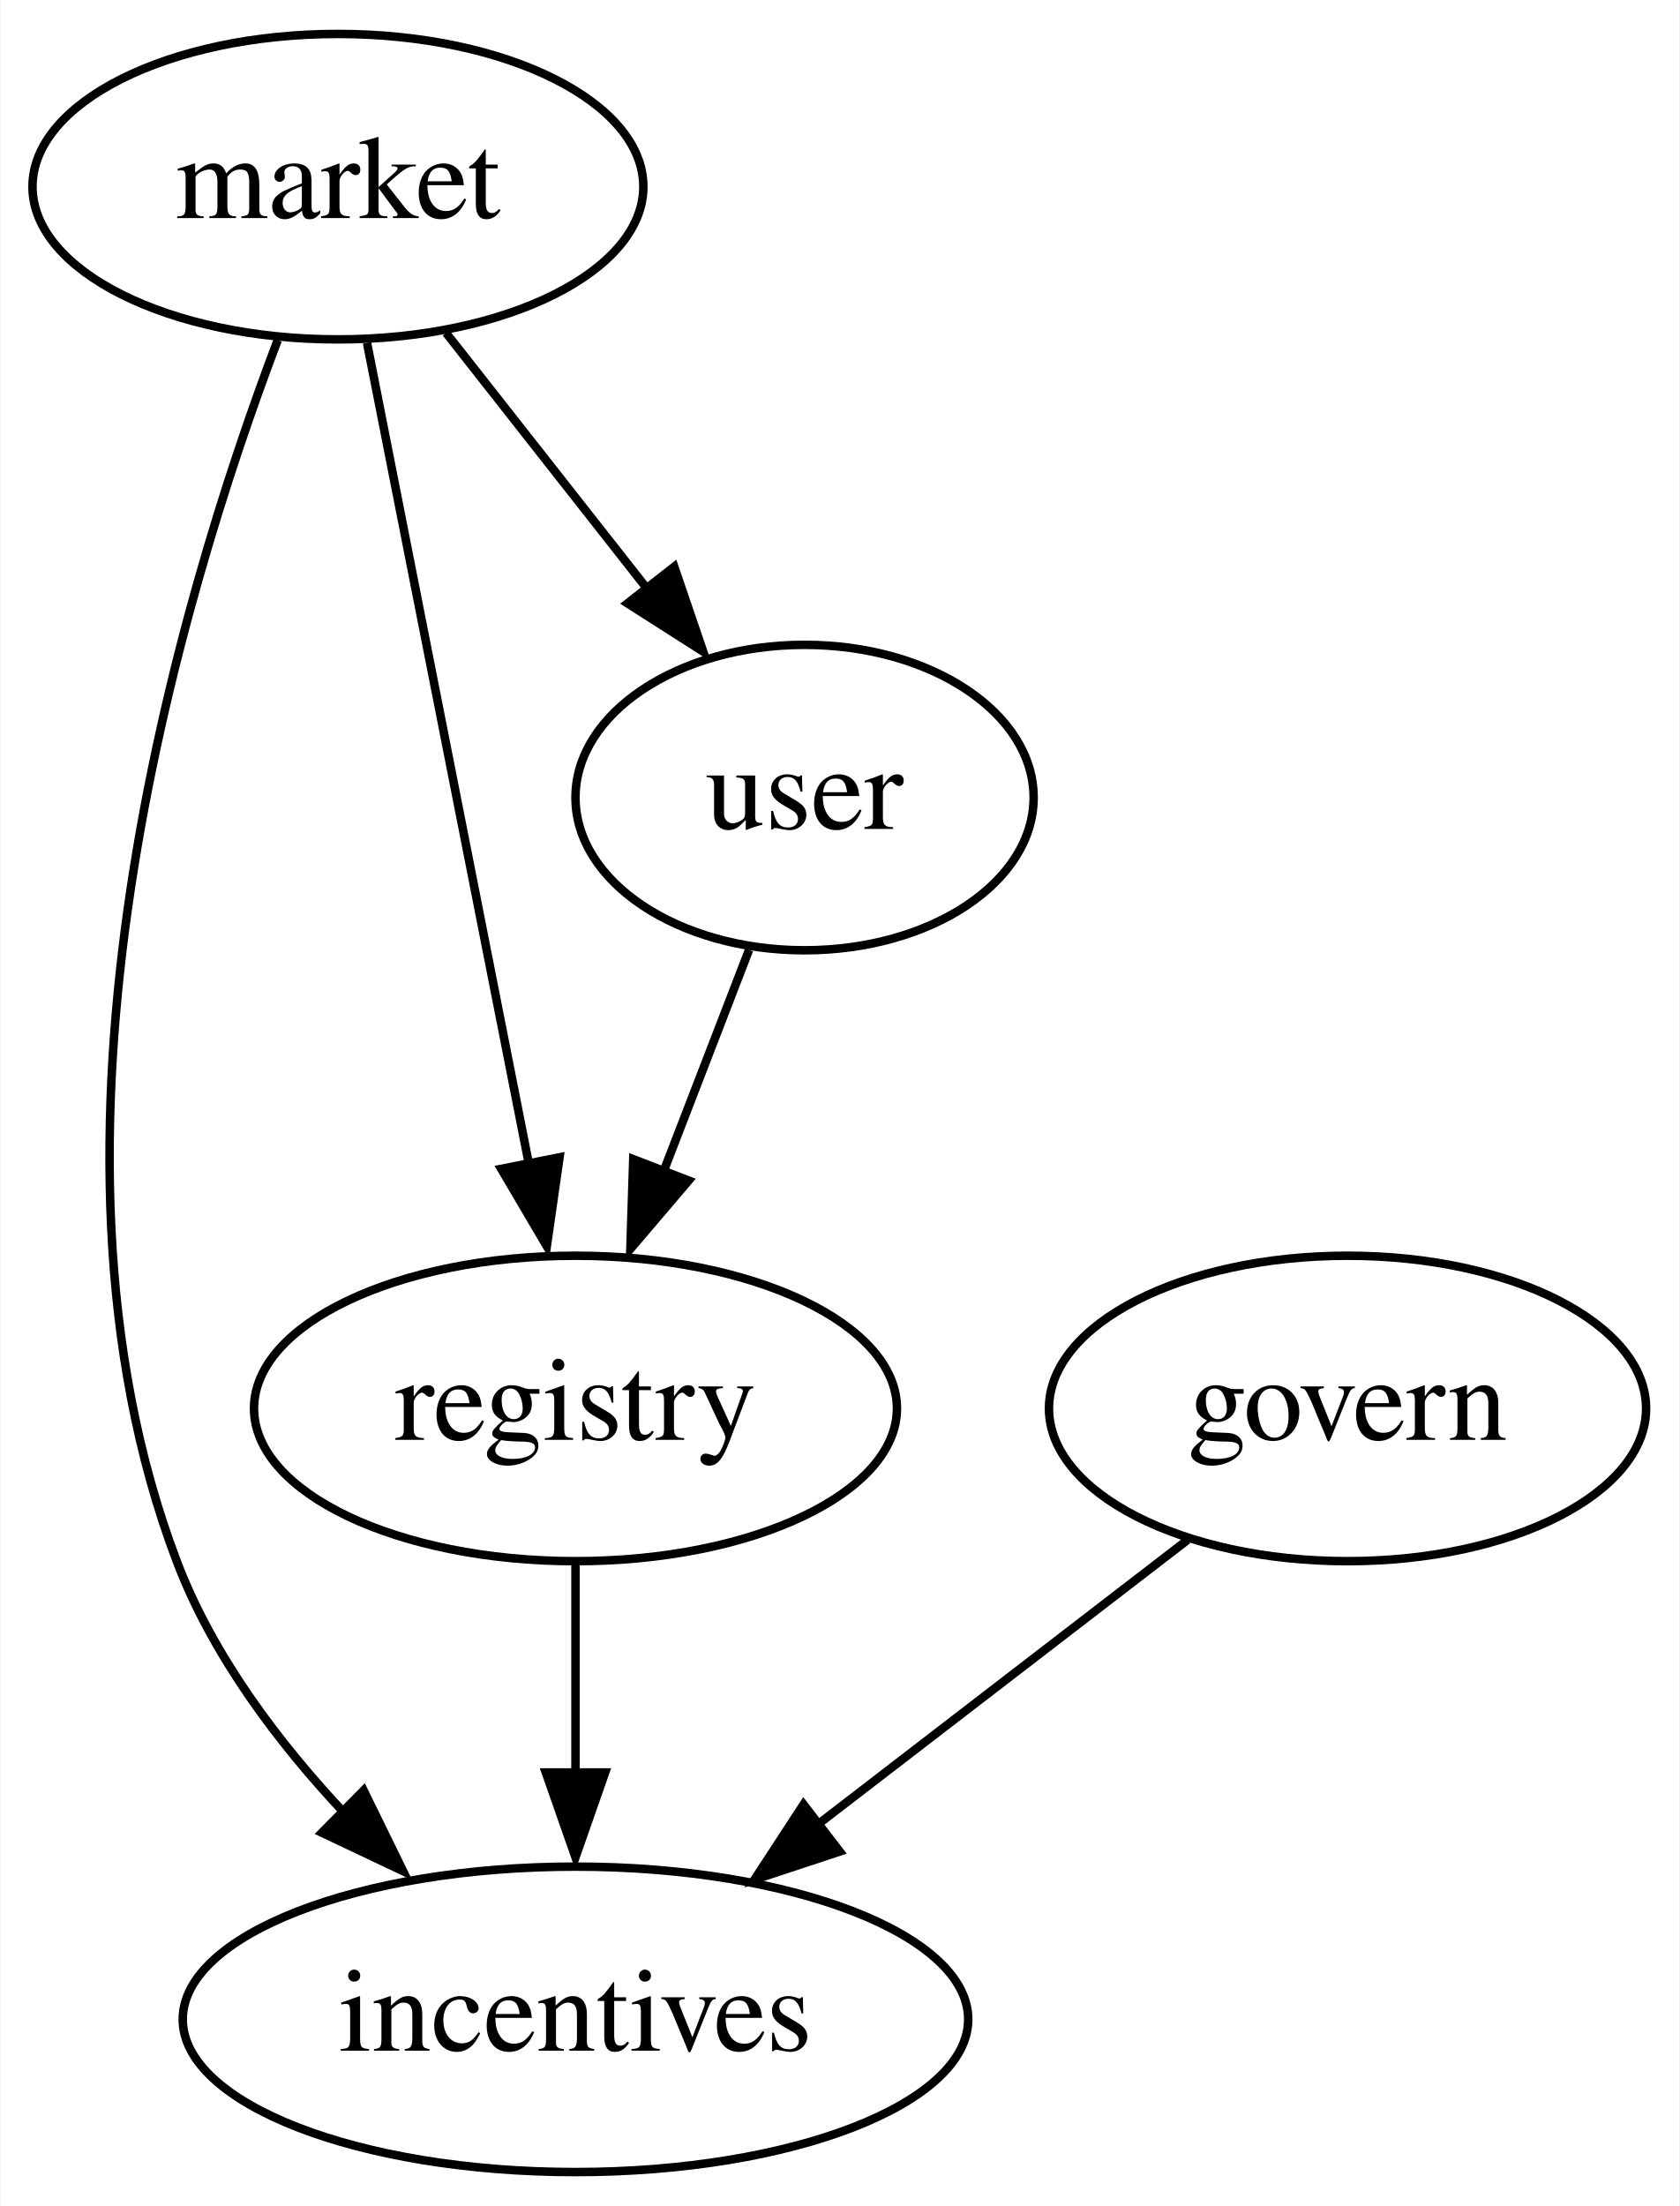
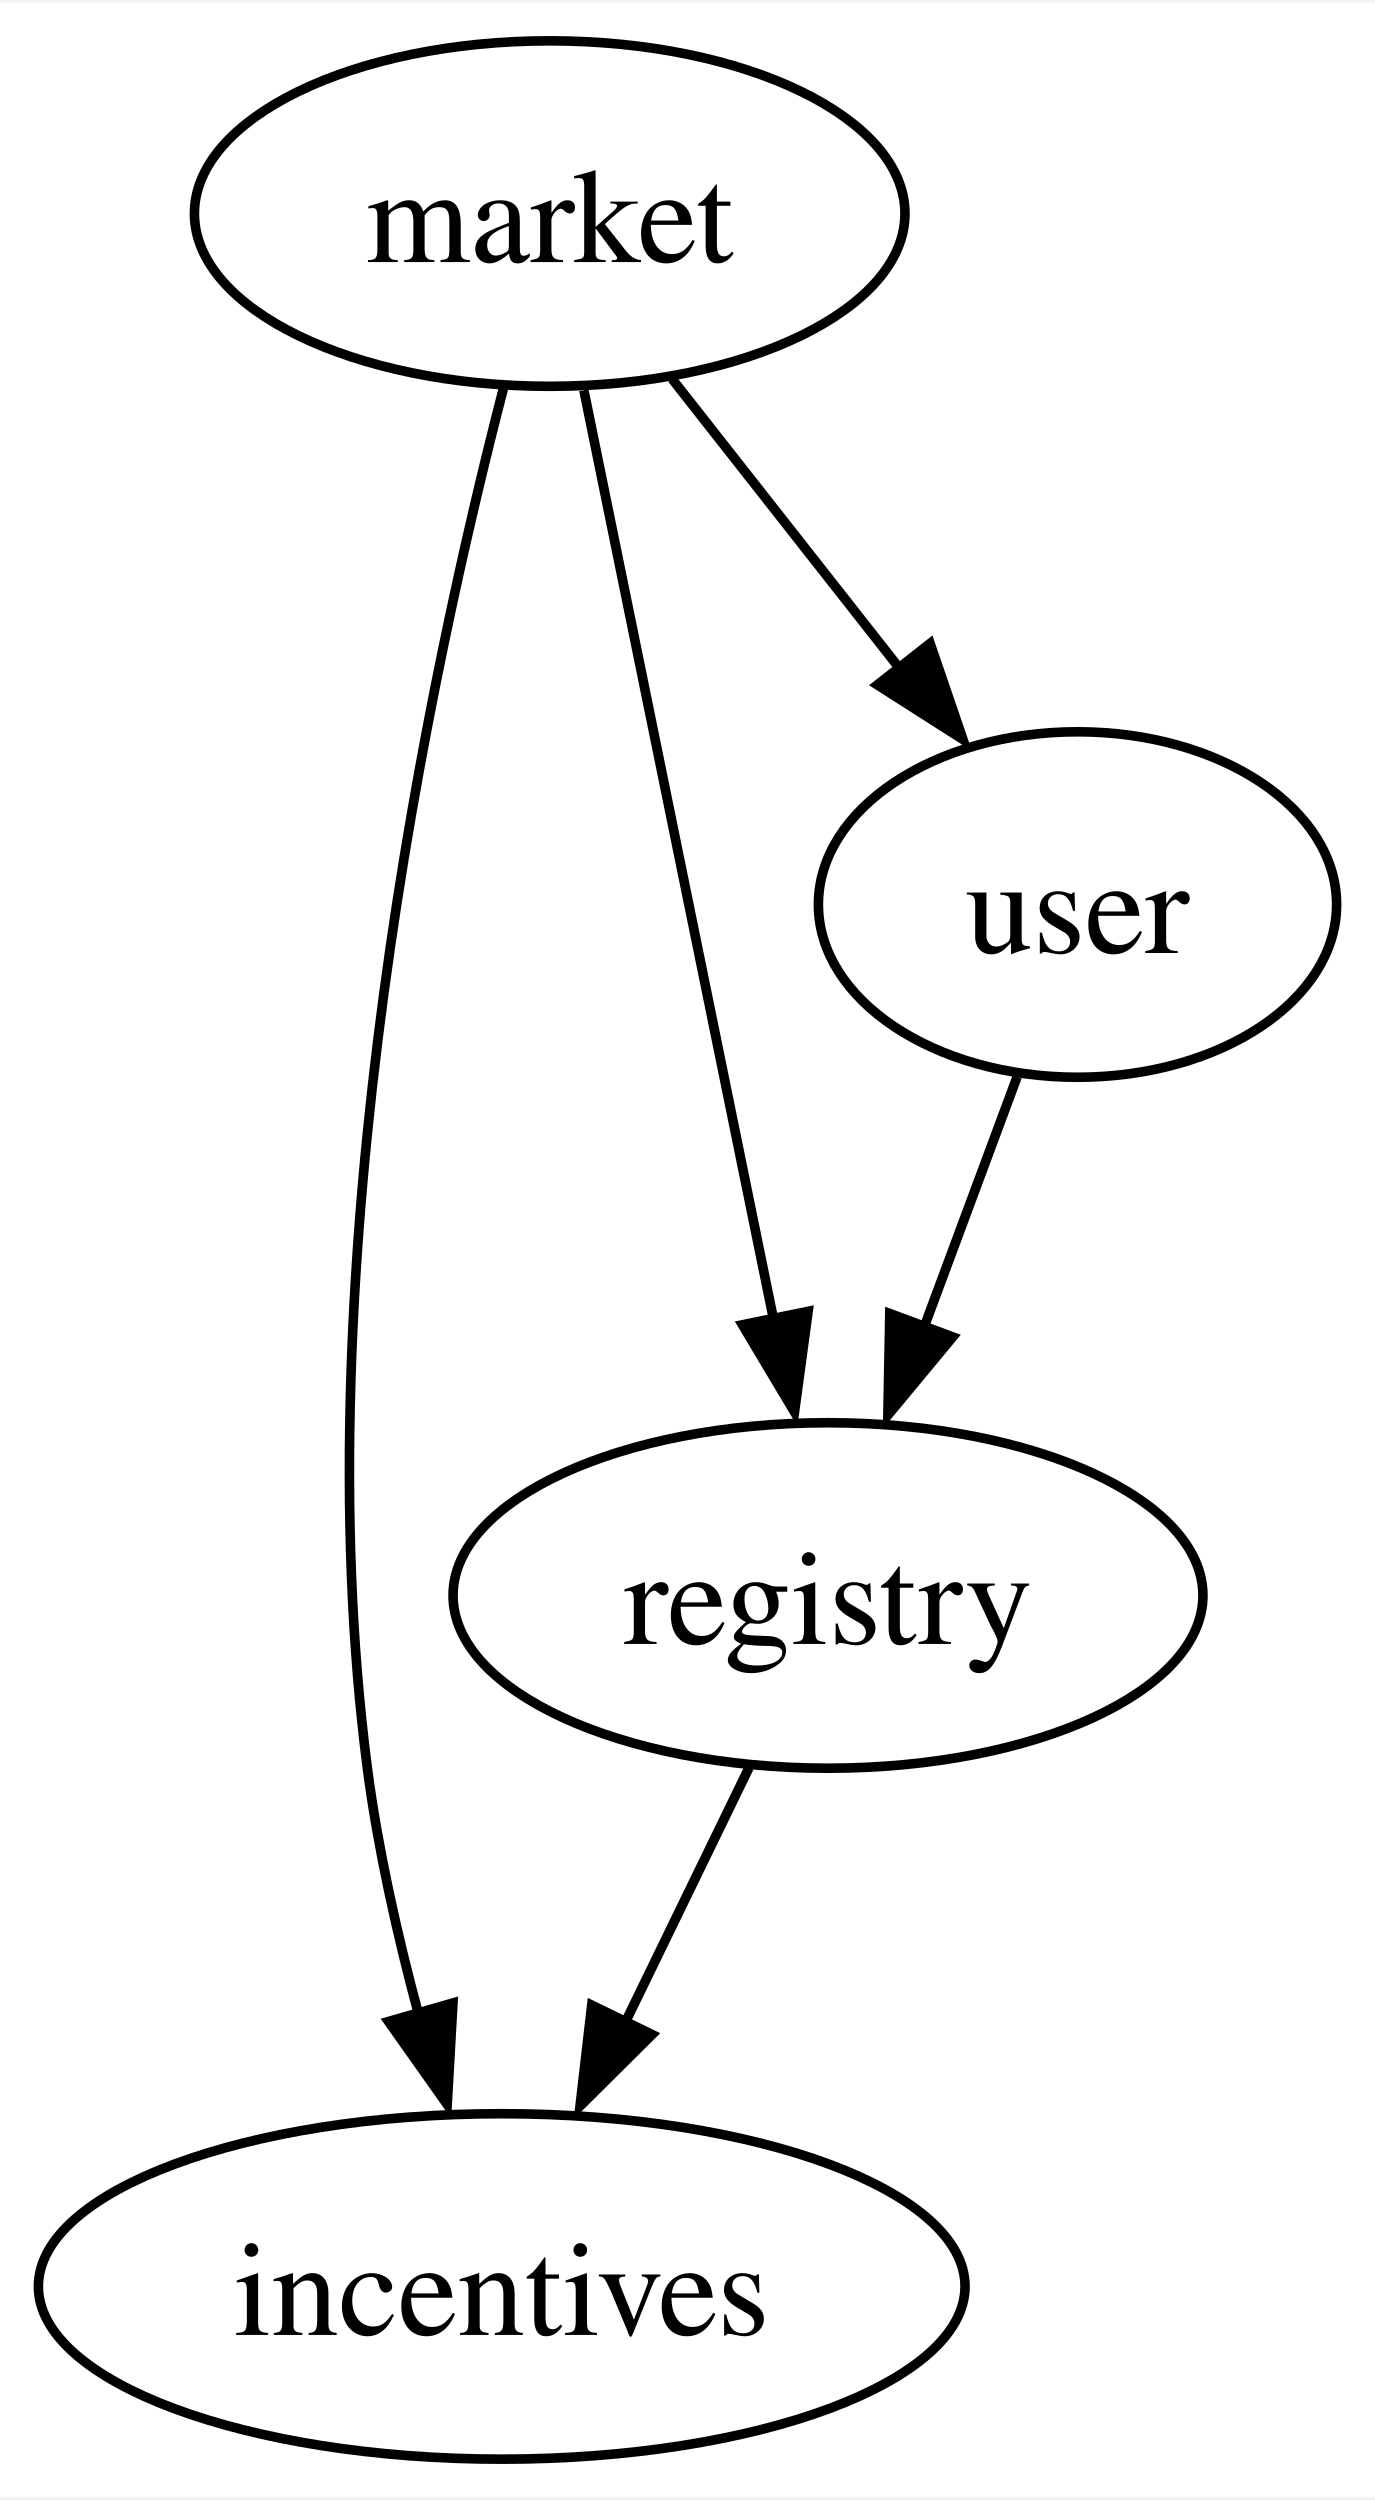
- <svg xmlns="http://www.w3.org/2000/svg" width="198pt" height="260pt" viewBox="0.00 0.00 197.84 260.00">
+ <svg xmlns="http://www.w3.org/2000/svg" width="143pt" height="260pt" viewBox="0.00 0.00 143.28 260.00">
  <g id="graph0" class="graph" transform="scale(1 1) rotate(0) translate(4 256)">
-     <polygon fill="white" stroke="none" points="-4,4 -4,-256 193.84,-256 193.84,4 -4,4" />
+     <polygon fill="white" stroke="none" points="-4,4 -4,-256 139.28,-256 139.28,4 -4,4" />
    <g id="node1" class="node">
-       <ellipse fill="none" stroke="black" cx="63.75" cy="-18" rx="46.29" ry="18" />
-       <text text-anchor="middle" x="63.75" y="-14.3" font-family="Times,serif" font-size="14.00">incentives</text>
+       <ellipse fill="none" stroke="black" cx="48.28" cy="-18" rx="48.28" ry="18" />
+       <text text-anchor="middle" x="48.28" y="-12.95" font-family="Times,serif" font-size="14.00">incentives</text>
    </g>
    <g id="node2" class="node">
-       <ellipse fill="none" stroke="black" cx="63.75" cy="-90" rx="37.89" ry="18" />
-       <text text-anchor="middle" x="63.75" y="-86.3" font-family="Times,serif" font-size="14.00">registry</text>
+       <ellipse fill="none" stroke="black" cx="82.28" cy="-90" rx="39.07" ry="18" />
+       <text text-anchor="middle" x="82.28" y="-84.95" font-family="Times,serif" font-size="14.00">registry</text>
    </g>
    <g id="edge1" class="edge">
-       <path fill="none" stroke="black" d="M63.75,-71.7C63.75,-64.24 63.75,-55.32 63.75,-46.97" />
-       <polygon fill="black" stroke="black" points="67.25,-47.1 63.75,-37.1 60.25,-47.1 67.25,-47.1" />
+       <path fill="none" stroke="black" d="M74.05,-72.05C70.17,-64.06 65.44,-54.33 61.1,-45.4" />
+       <polygon fill="black" stroke="black" points="63.95,-44.25 56.44,-36.79 57.66,-47.31 63.95,-44.25" />
    </g>
    <g id="node3" class="node">
-       <ellipse fill="none" stroke="black" cx="35.75" cy="-234" rx="36" ry="18" />
-       <text text-anchor="middle" x="35.75" y="-230.3" font-family="Times,serif" font-size="14.00">market</text>
+       <ellipse fill="none" stroke="black" cx="53.28" cy="-234" rx="37.02" ry="18" />
+       <text text-anchor="middle" x="53.28" y="-228.95" font-family="Times,serif" font-size="14.00">market</text>
    </g>
    <g id="edge2" class="edge">
-       <path fill="none" stroke="black" d="M28.65,-215.91C17.22,-185.79 -2.13,-121.73 16.75,-72 20.98,-60.85 28.75,-50.54 36.78,-42.03" />
-       <polygon fill="black" stroke="black" points="38.78,-44.98 43.44,-35.46 33.86,-40 38.78,-44.98" />
+       <path fill="none" stroke="black" d="M48.53,-216.06C40.91,-186.7 27.47,-124.47 34.28,-72 35.38,-63.56 37.41,-54.56 39.6,-46.41" />
+       <polygon fill="black" stroke="black" points="43.2,-47.54 42.6,-36.96 36.48,-45.61 43.2,-47.54" />
+     </g>
+     <g id="edge4" class="edge">
+       <path fill="none" stroke="black" d="M56.84,-215.59C61.78,-191.4 70.77,-147.36 76.63,-118.65" />
+       <polygon fill="black" stroke="black" points="80.21,-119.61 78.79,-109.11 73.36,-118.21 80.21,-119.61" />
+     </g>
+     <g id="node4" class="node">
+       <ellipse fill="none" stroke="black" cx="108.28" cy="-162" rx="27" ry="18" />
+       <text text-anchor="middle" x="108.28" y="-156.95" font-family="Times,serif" font-size="14.00">user</text>
    </g>
    <g id="edge5" class="edge">
-       <path fill="none" stroke="black" d="M39.18,-215.59C43.95,-191.4 52.63,-147.36 58.29,-118.65" />
-       <polygon fill="black" stroke="black" points="61.87,-119.6 60.37,-109.11 55,-118.24 61.87,-119.6" />
-     </g>
-     <g id="node5" class="node">
-       <ellipse fill="none" stroke="black" cx="90.75" cy="-162" rx="27" ry="18" />
-       <text text-anchor="middle" x="90.75" y="-158.3" font-family="Times,serif" font-size="14.00">user</text>
-     </g>
-     <g id="edge6" class="edge">
-       <path fill="none" stroke="black" d="M48.5,-216.76C55.5,-207.86 64.31,-196.65 72.06,-186.78" />
-       <polygon fill="black" stroke="black" points="75.39,-189.21 78.81,-179.19 69.88,-184.89 75.39,-189.21" />
-     </g>
-     <g id="node4" class="node">
-       <ellipse fill="none" stroke="black" cx="154.75" cy="-90" rx="35.19" ry="18" />
-       <text text-anchor="middle" x="154.75" y="-86.3" font-family="Times,serif" font-size="14.00">govern</text>
+       <path fill="none" stroke="black" d="M66.04,-216.76C73.03,-207.86 81.84,-196.65 89.6,-186.78" />
+       <polygon fill="black" stroke="black" points="92.92,-189.21 96.35,-179.19 87.42,-184.89 92.92,-189.21" />
    </g>
    <g id="edge3" class="edge">
-       <path fill="none" stroke="black" d="M135.89,-74.5C123.3,-64.81 106.51,-51.9 92.3,-40.96" />
-       <polygon fill="black" stroke="black" points="94.9,-37.78 84.84,-34.46 90.63,-43.33 94.9,-37.78" />
-     </g>
-     <g id="edge4" class="edge">
-       <path fill="none" stroke="black" d="M84.21,-144.05C81.19,-136.23 77.54,-126.75 74.15,-117.98" />
-       <polygon fill="black" stroke="black" points="77.09,-116.86 70.22,-108.79 70.56,-119.38 77.09,-116.86" />
+       <path fill="none" stroke="black" d="M101.99,-144.05C99.08,-136.23 95.56,-126.75 92.3,-117.98" />
+       <polygon fill="black" stroke="black" points="95.28,-116.94 88.52,-108.79 88.72,-119.38 95.28,-116.94" />
    </g>
  </g>
</svg>
